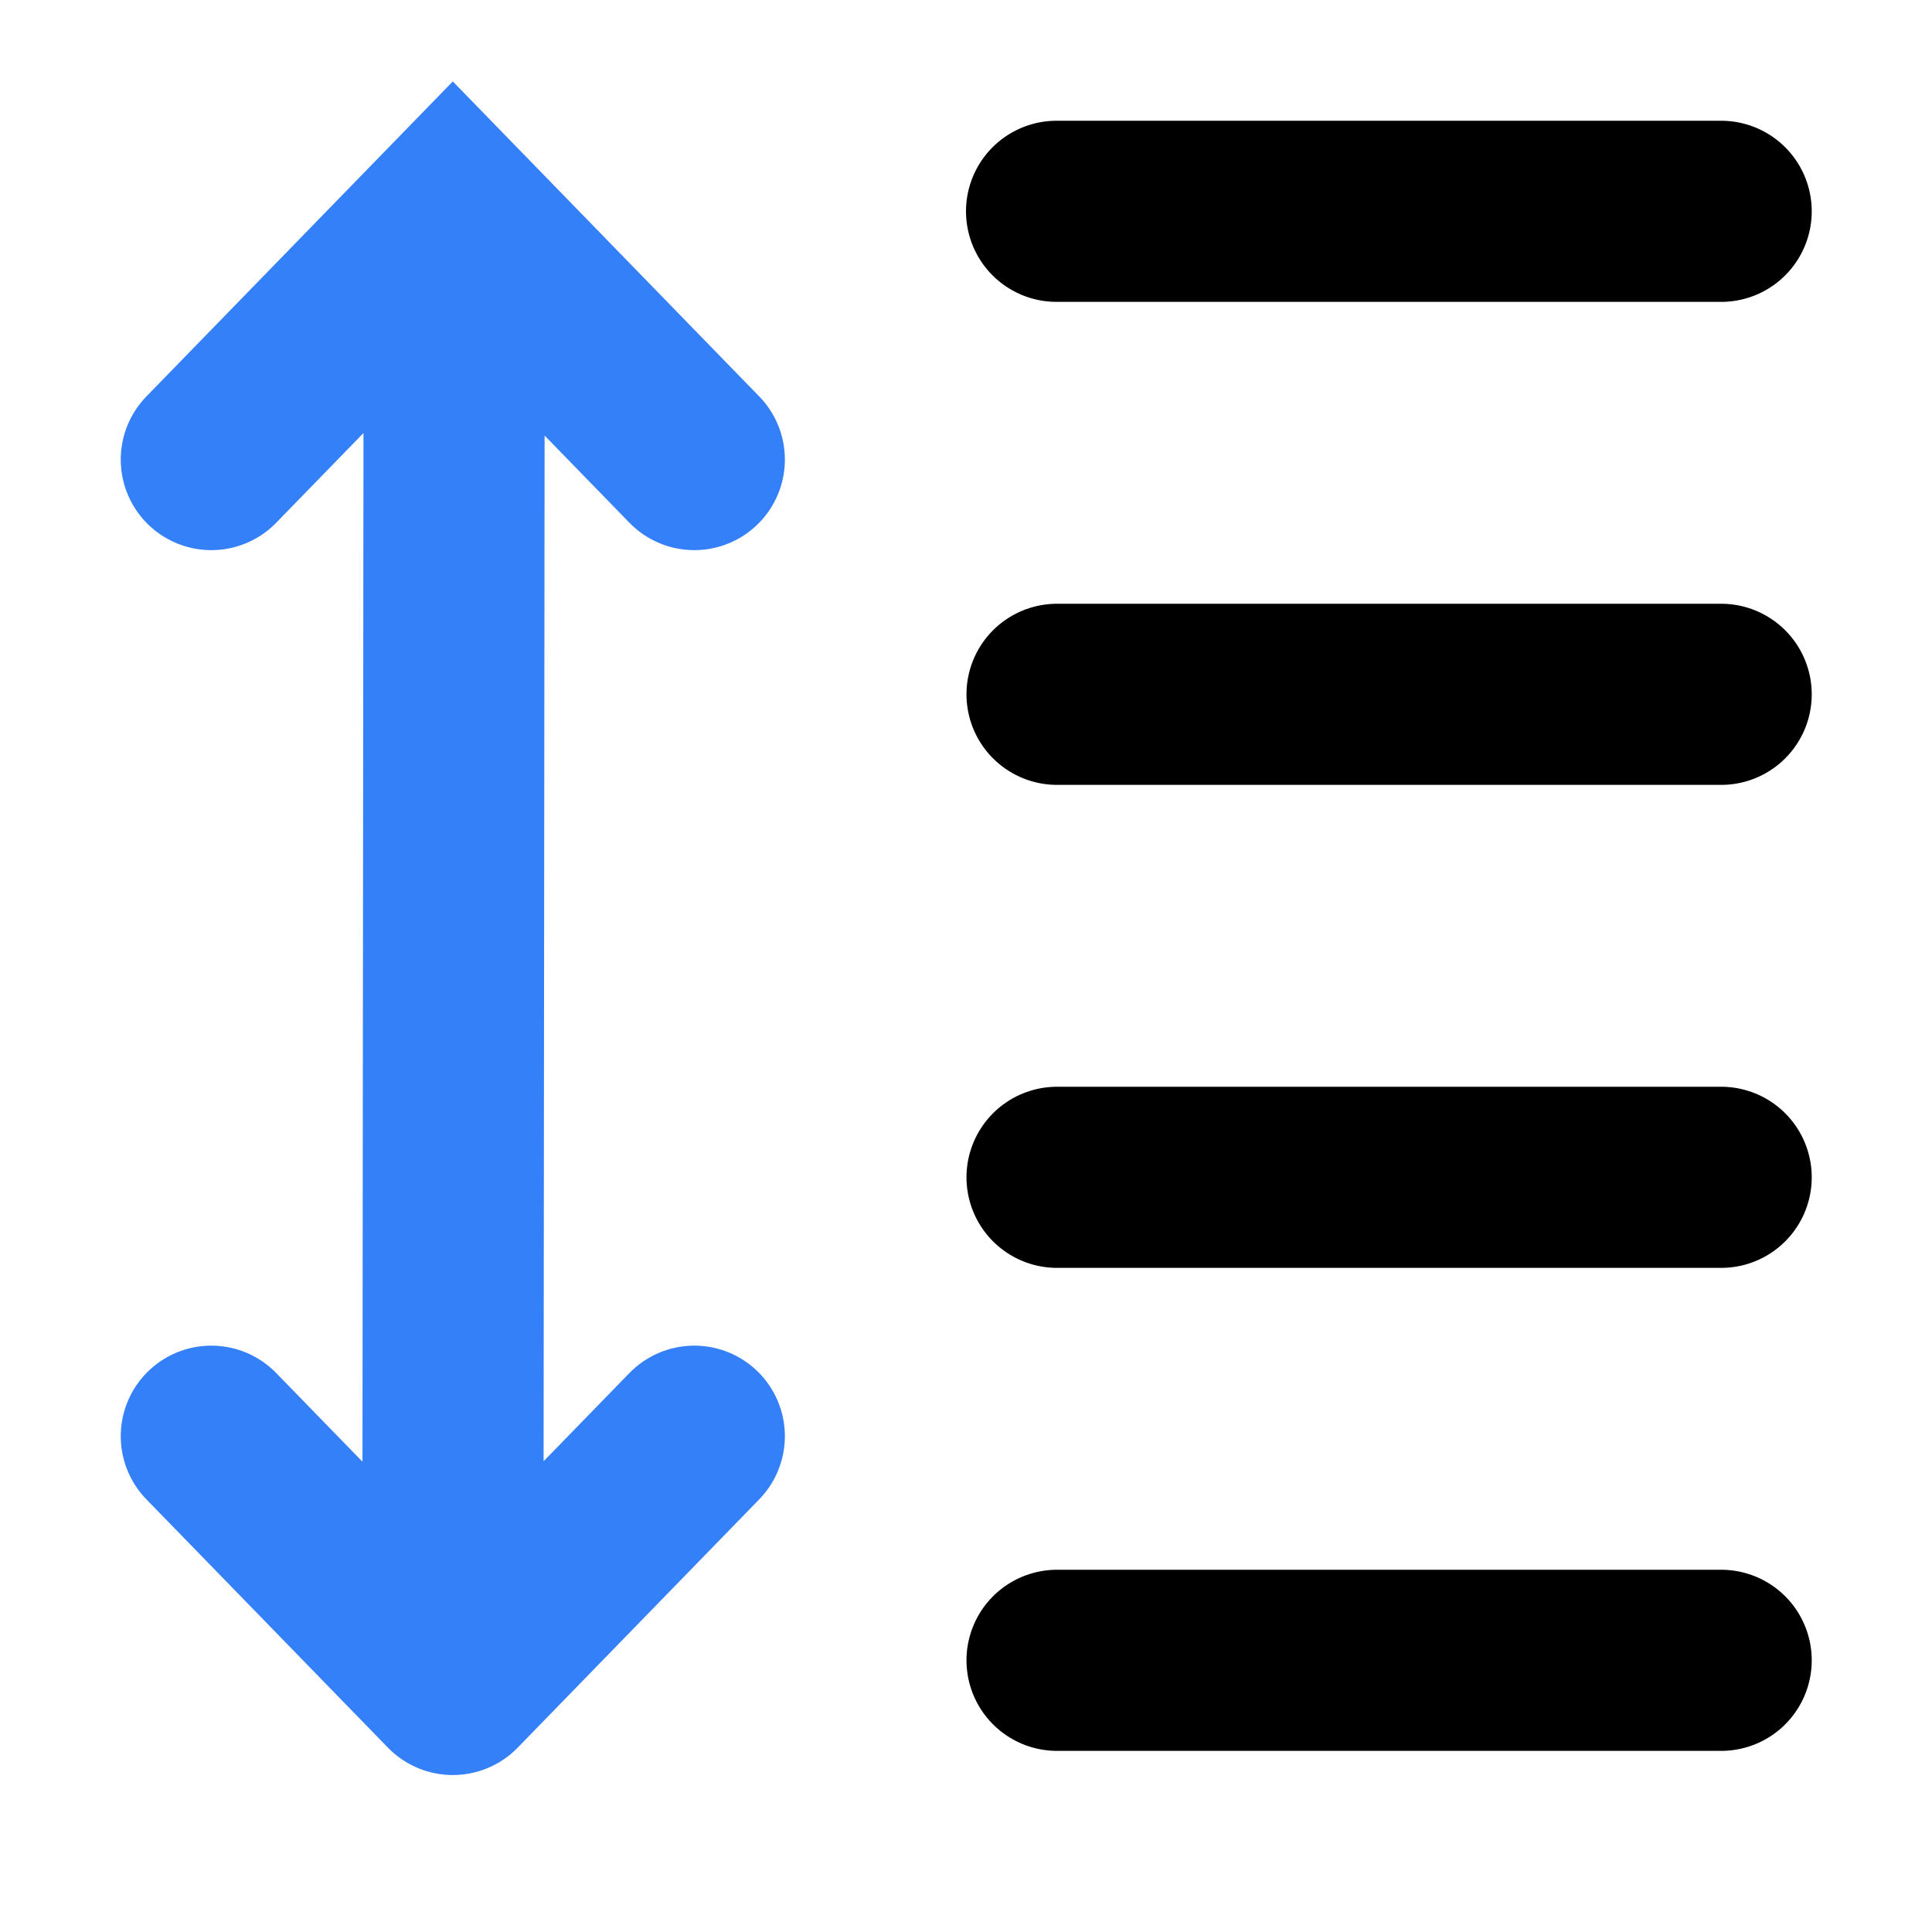
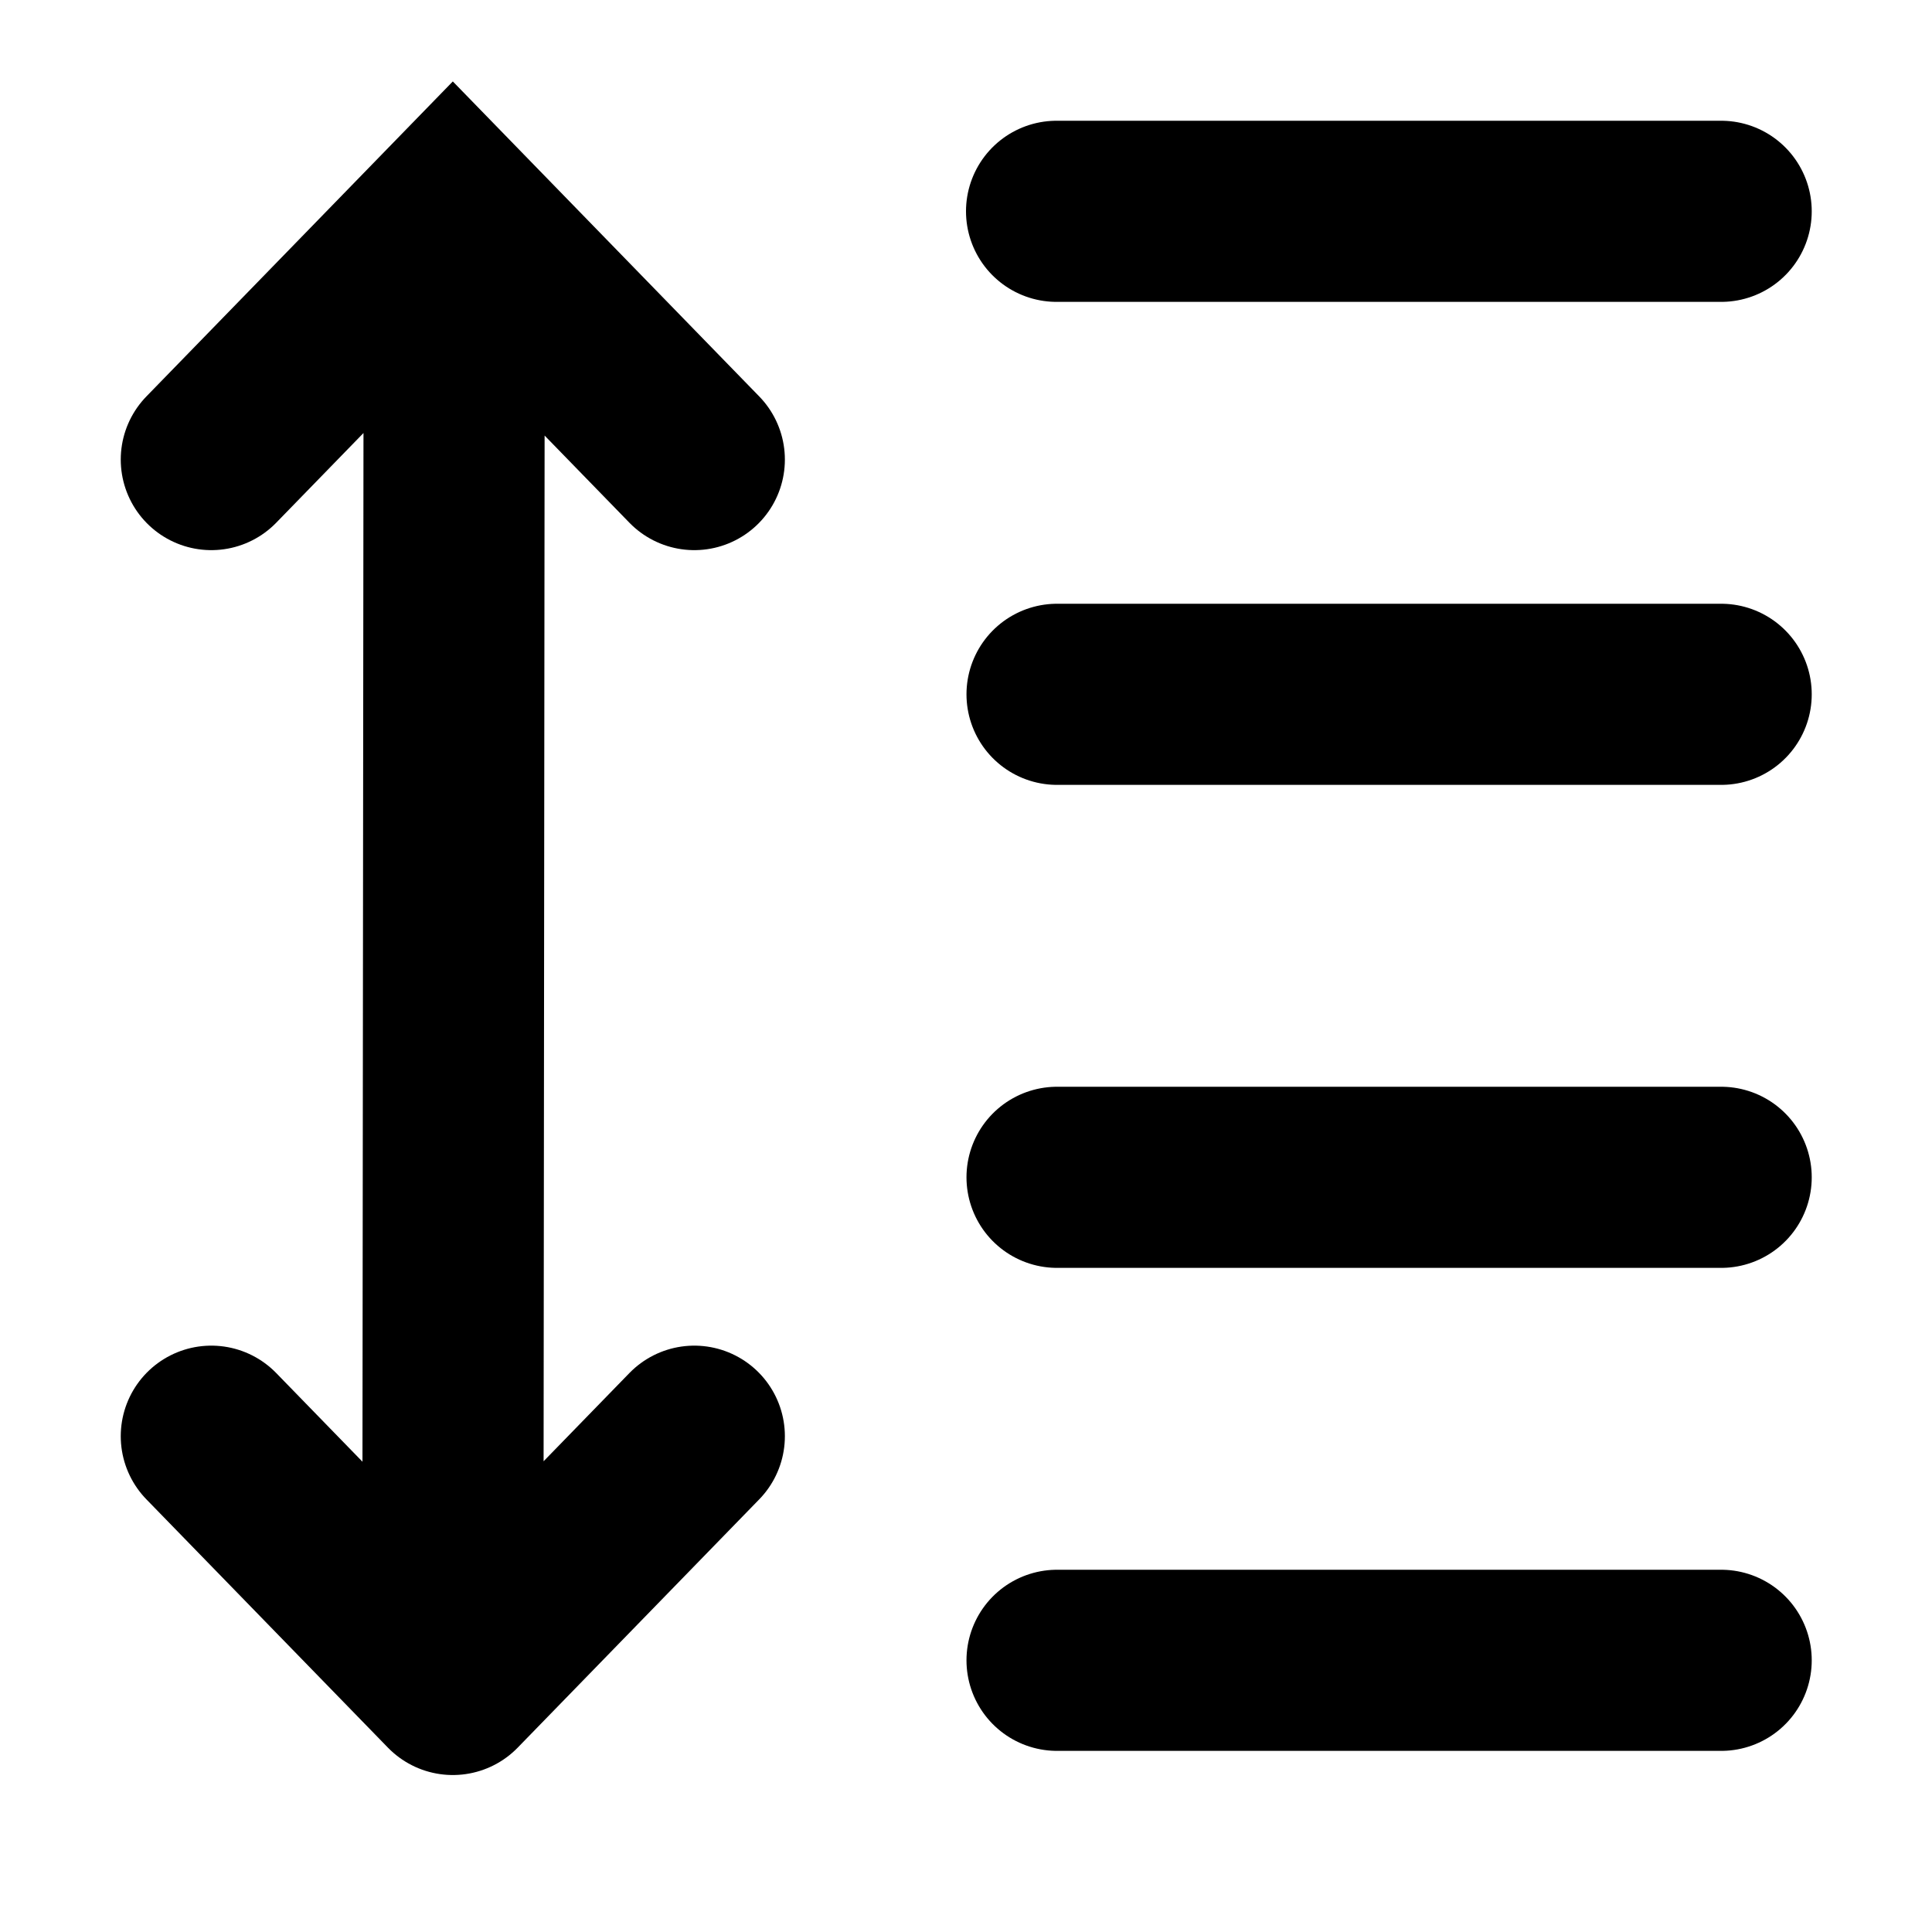
<svg xmlns="http://www.w3.org/2000/svg" width="16" height="16" viewBox="0 0 16 16" fill="none" stroke-width="1.5">
-   <path d="M1.75 3.806l2-2.056 2 2.056m-2 10.144l-2-2.056m2 2.056l2-2.056m-2 2.056l.012-12.187" stroke-linecap="round" fill="none" vector-effect="non-scaling-stroke" stroke="#3480f9" />
+   <path d="M1.75 3.806l2-2.056 2 2.056m-2 10.144l-2-2.056m2 2.056l2-2.056m-2 2.056l.012-12.187" stroke-linecap="round" fill="none" vector-effect="non-scaling-stroke" stroke="currentColor" />
  <g stroke="currentColor" fill="none" stroke-linecap="round">
    <path d="M8.754 13.75h5.5M8.754 9.75h5.5M8.754 5.75h5.5M8.75 1.75h5.504" vector-effect="non-scaling-stroke" />
  </g>
</svg>
